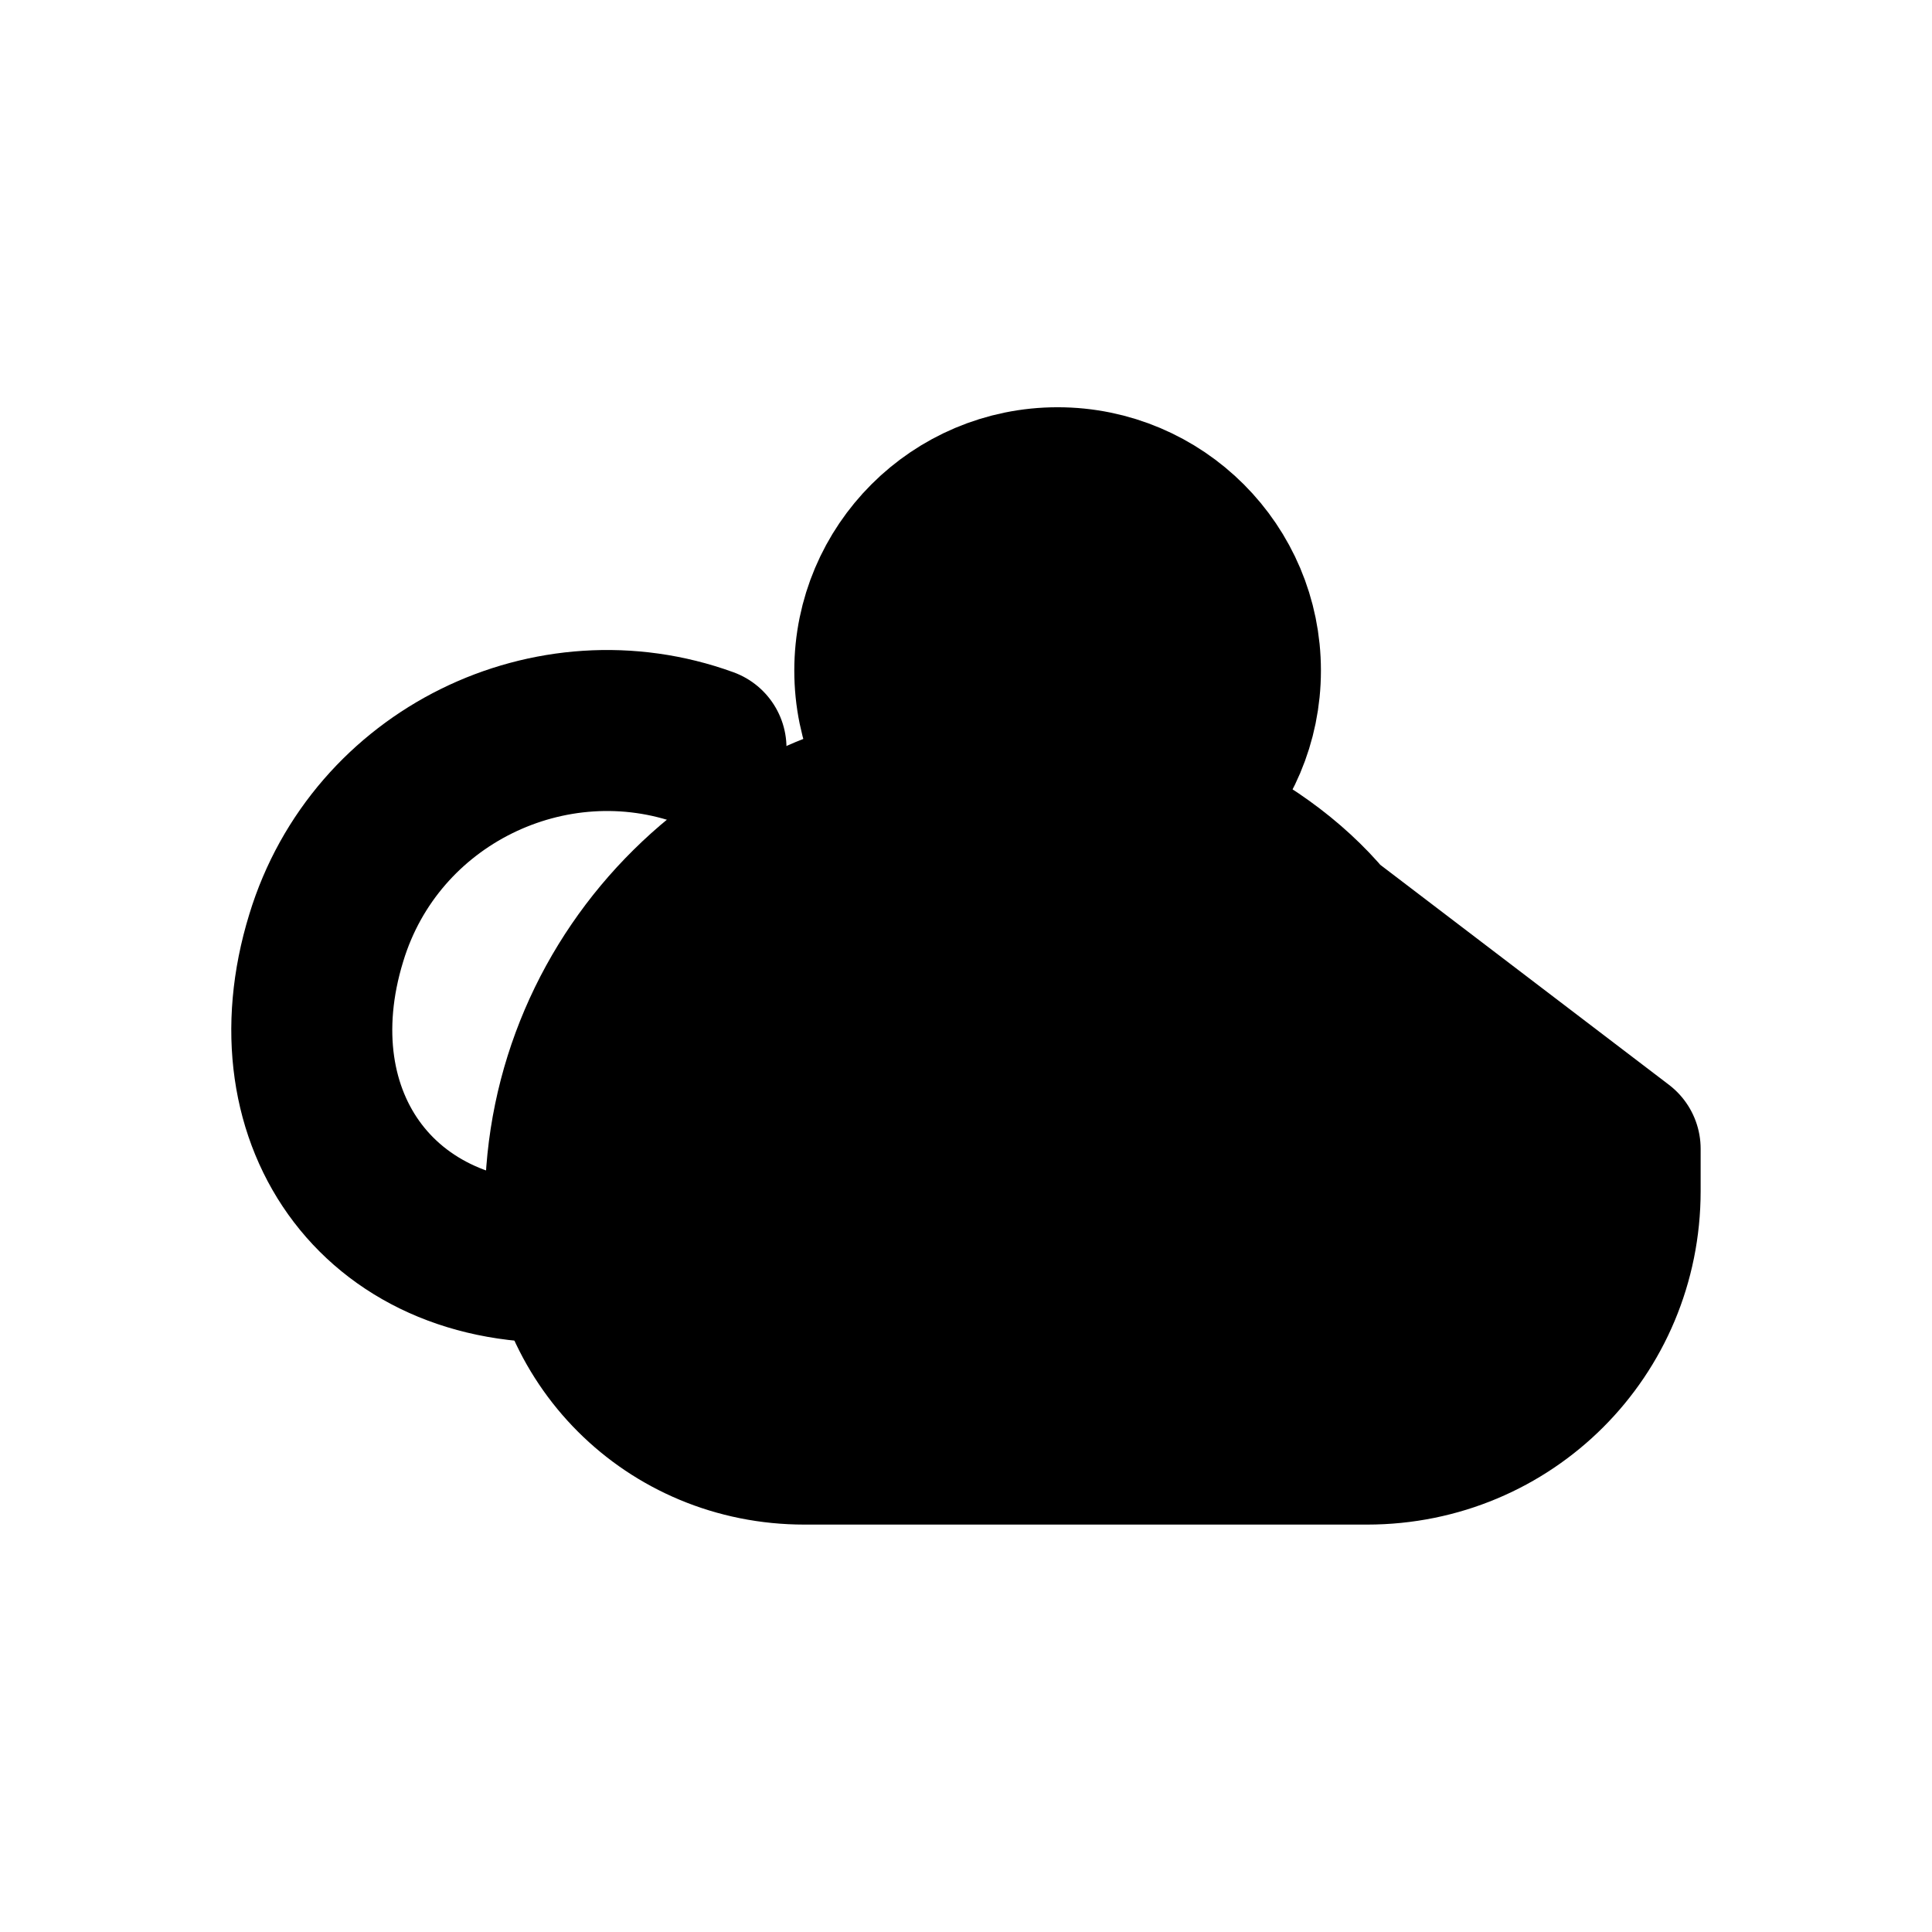
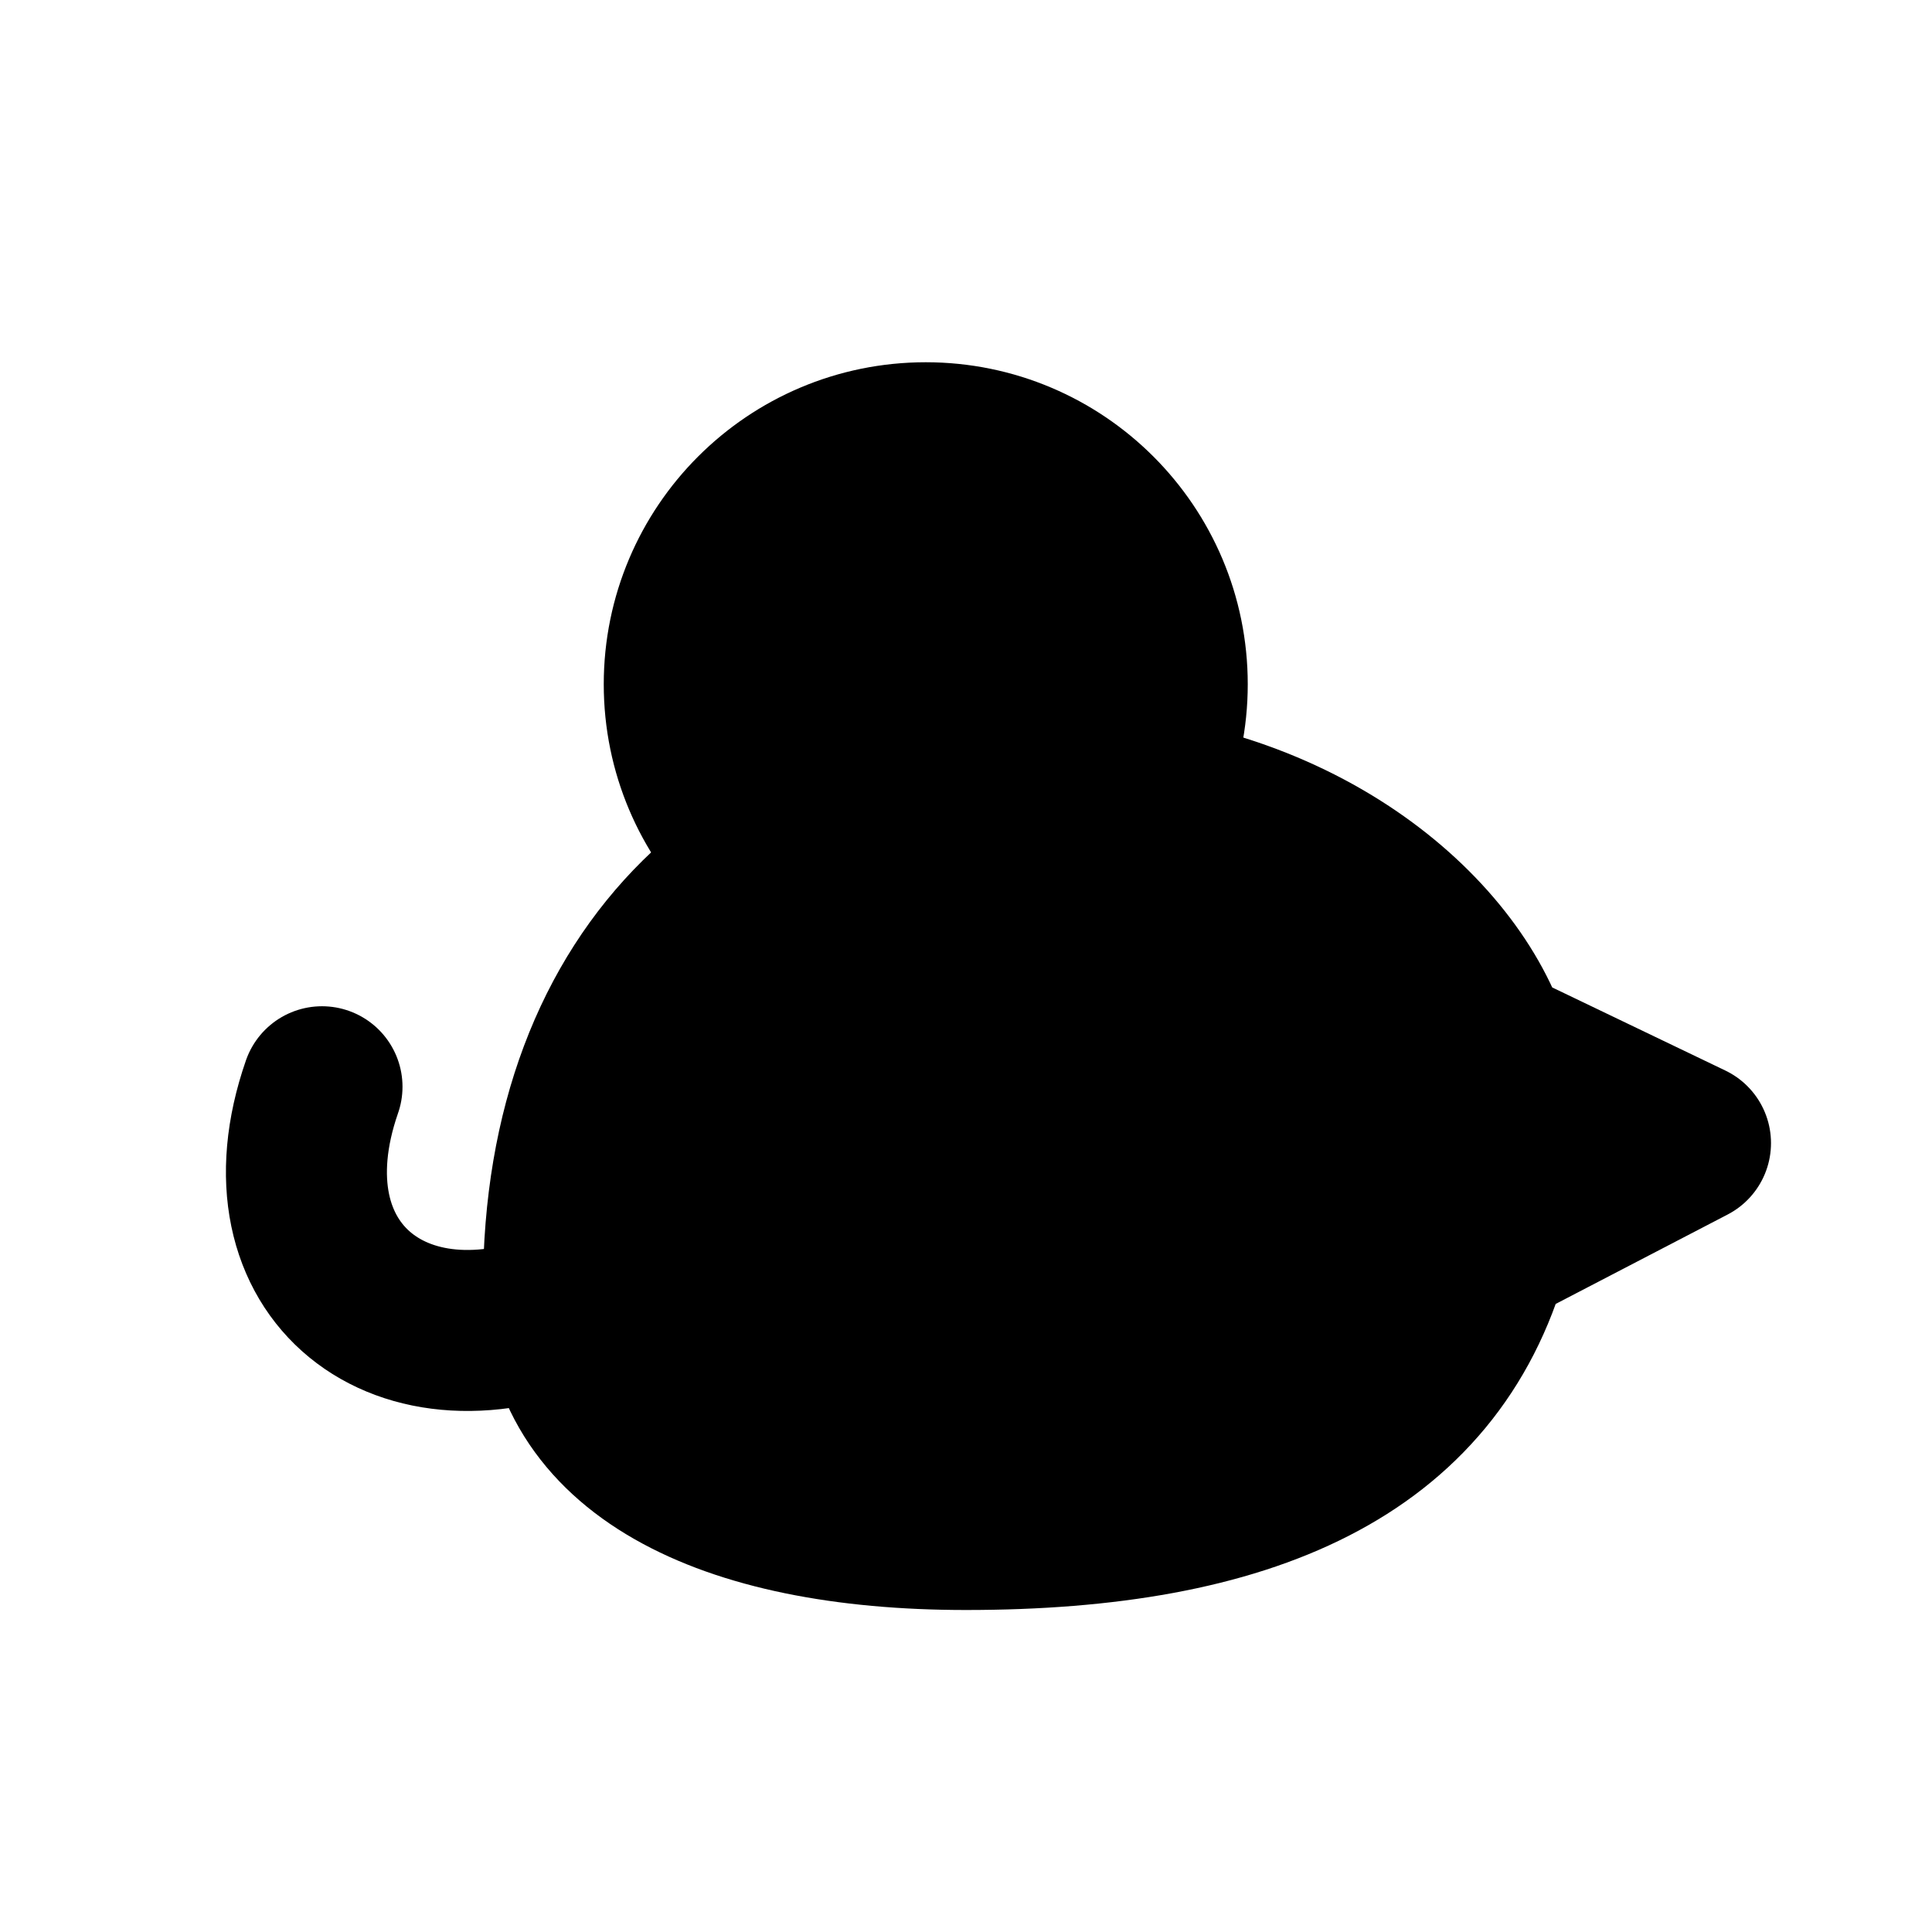
<svg xmlns="http://www.w3.org/2000/svg" width="24" height="24" viewBox="0 0 24 24" fill="currentColor" stroke="currentColor" stroke-width="2" stroke-linecap="round" stroke-linejoin="round" fill-rule="evenodd">
-   <path d="M 20.126,14.271 L 16.457,11.475 C 15.584,10.427 14.011,9.728 12.352,9.728 C 9.382,9.728 7.023,12.087 7.023,14.969 C 7.023,16.629 8.333,17.939 9.993,17.939 L 16.982,17.939 C 18.729,17.939 20.126,16.542 20.126,14.795 Z" />
-   <circle data-role="ear" cx="13.138" cy="8.33" r="2.271" />
-   <circle data-role="eye" fill="currentColor" stroke="none" cx="16.283" cy="13.572" r="0.655" />
-   <path data-role="tail" fill="none" d="M 7.198,15.668 C 4.752,15.843 3.354,13.921 4.053,11.65 C 4.664,9.641 6.848,8.592 8.77,9.291" />
+   <path d="M 7,16 C 7,12 9.5,9.8 13,9.8 C 16,9.8 18,11.5 18.5,13 L 21,14.2 L 18.5,15.5 C 17.8,18 15.5,19 12,19 C 9,19 7,18 7,16 Z" />
+   <circle data-role="ear" cx="11.5" cy="8.5" r="3" />
+   <circle data-role="eye" fill="currentColor" stroke="none" cx="16.5" cy="12.8" r="0.75" />
+   <path data-role="tail" fill="none" d="M 7.2,16.2 C 5,17.2 3.2,15.8 4,13.5" />
</svg>
